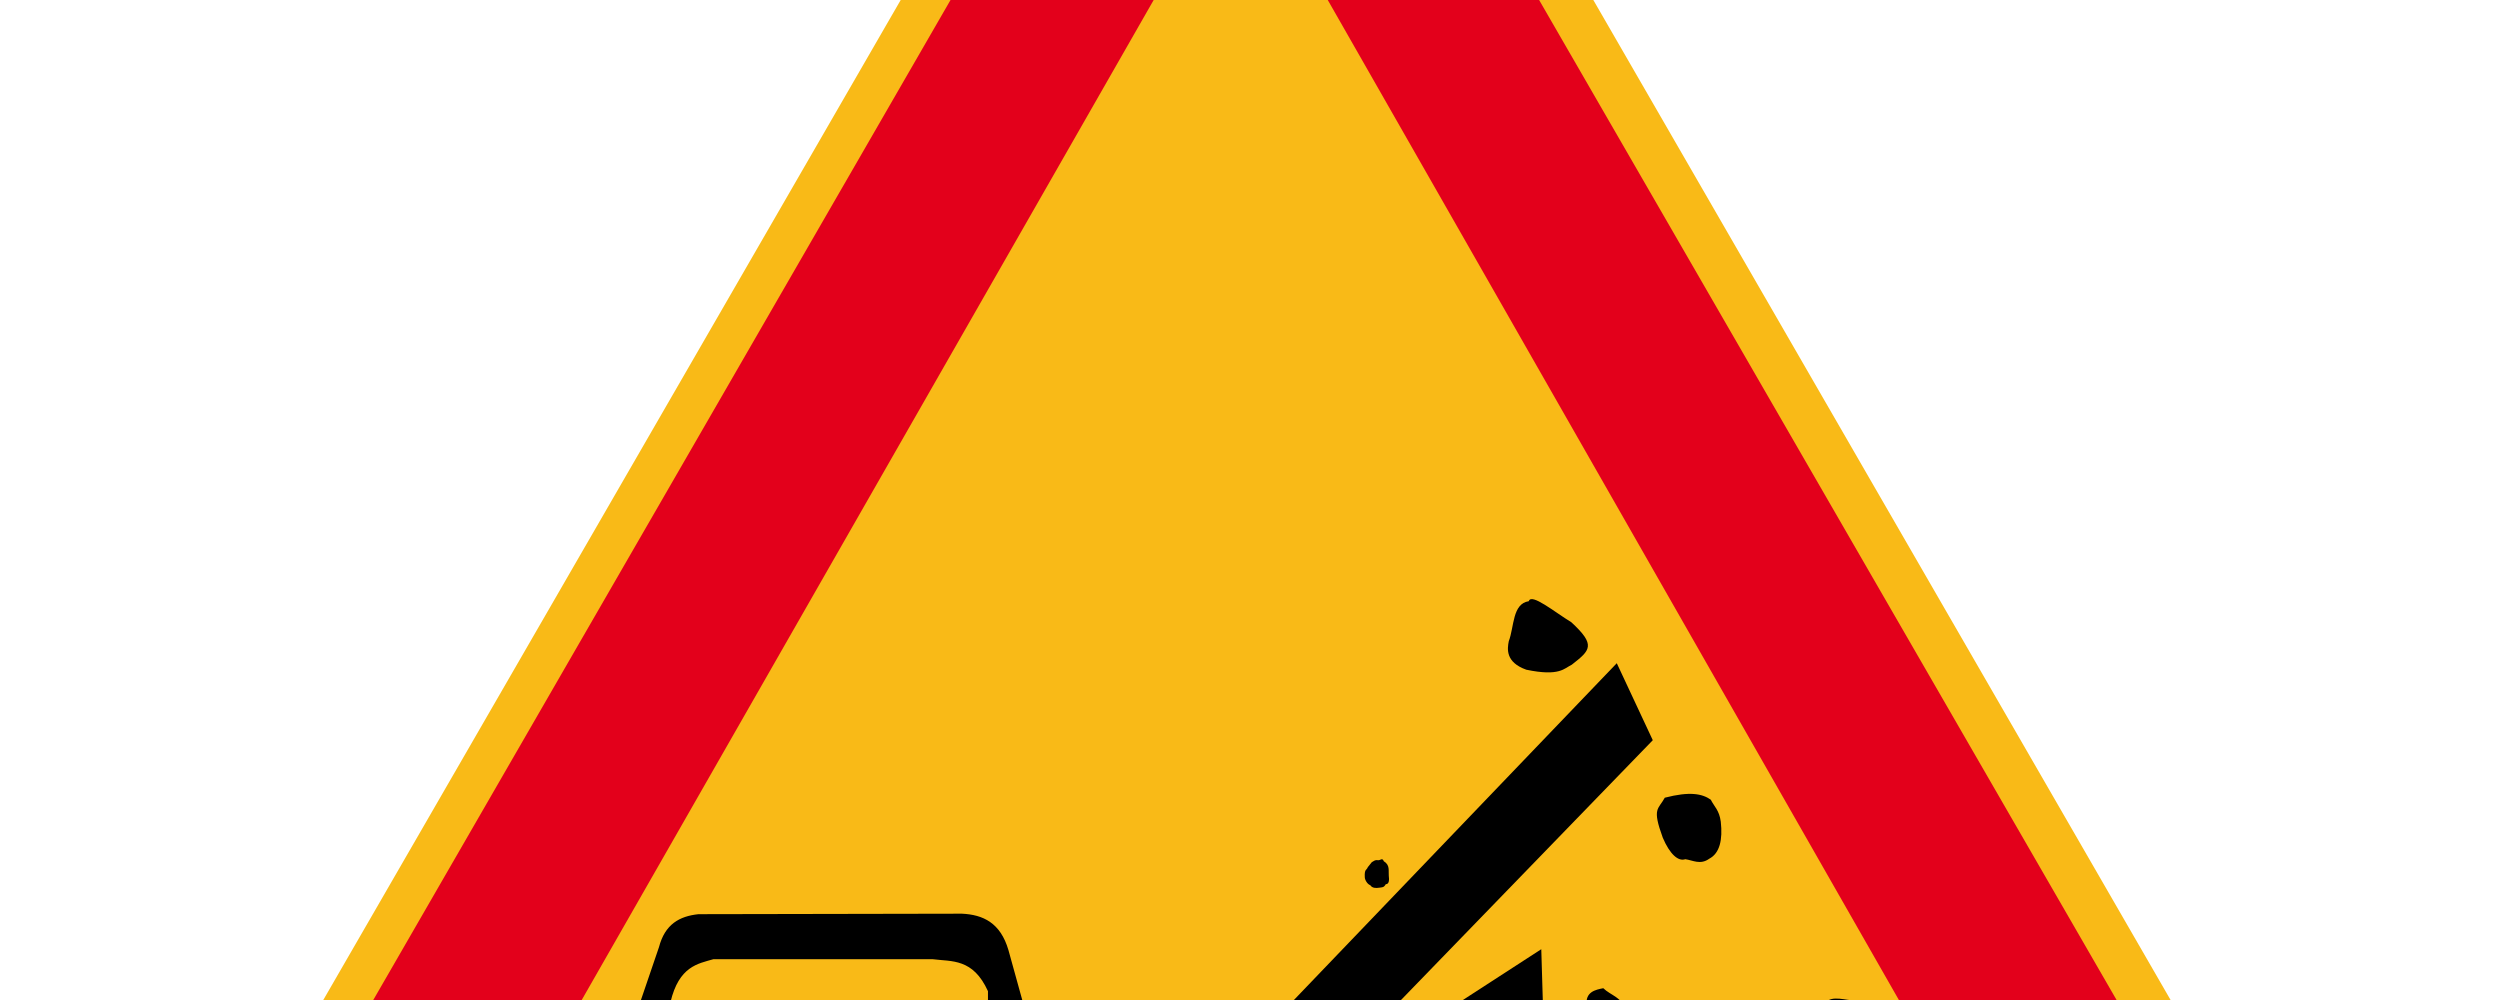
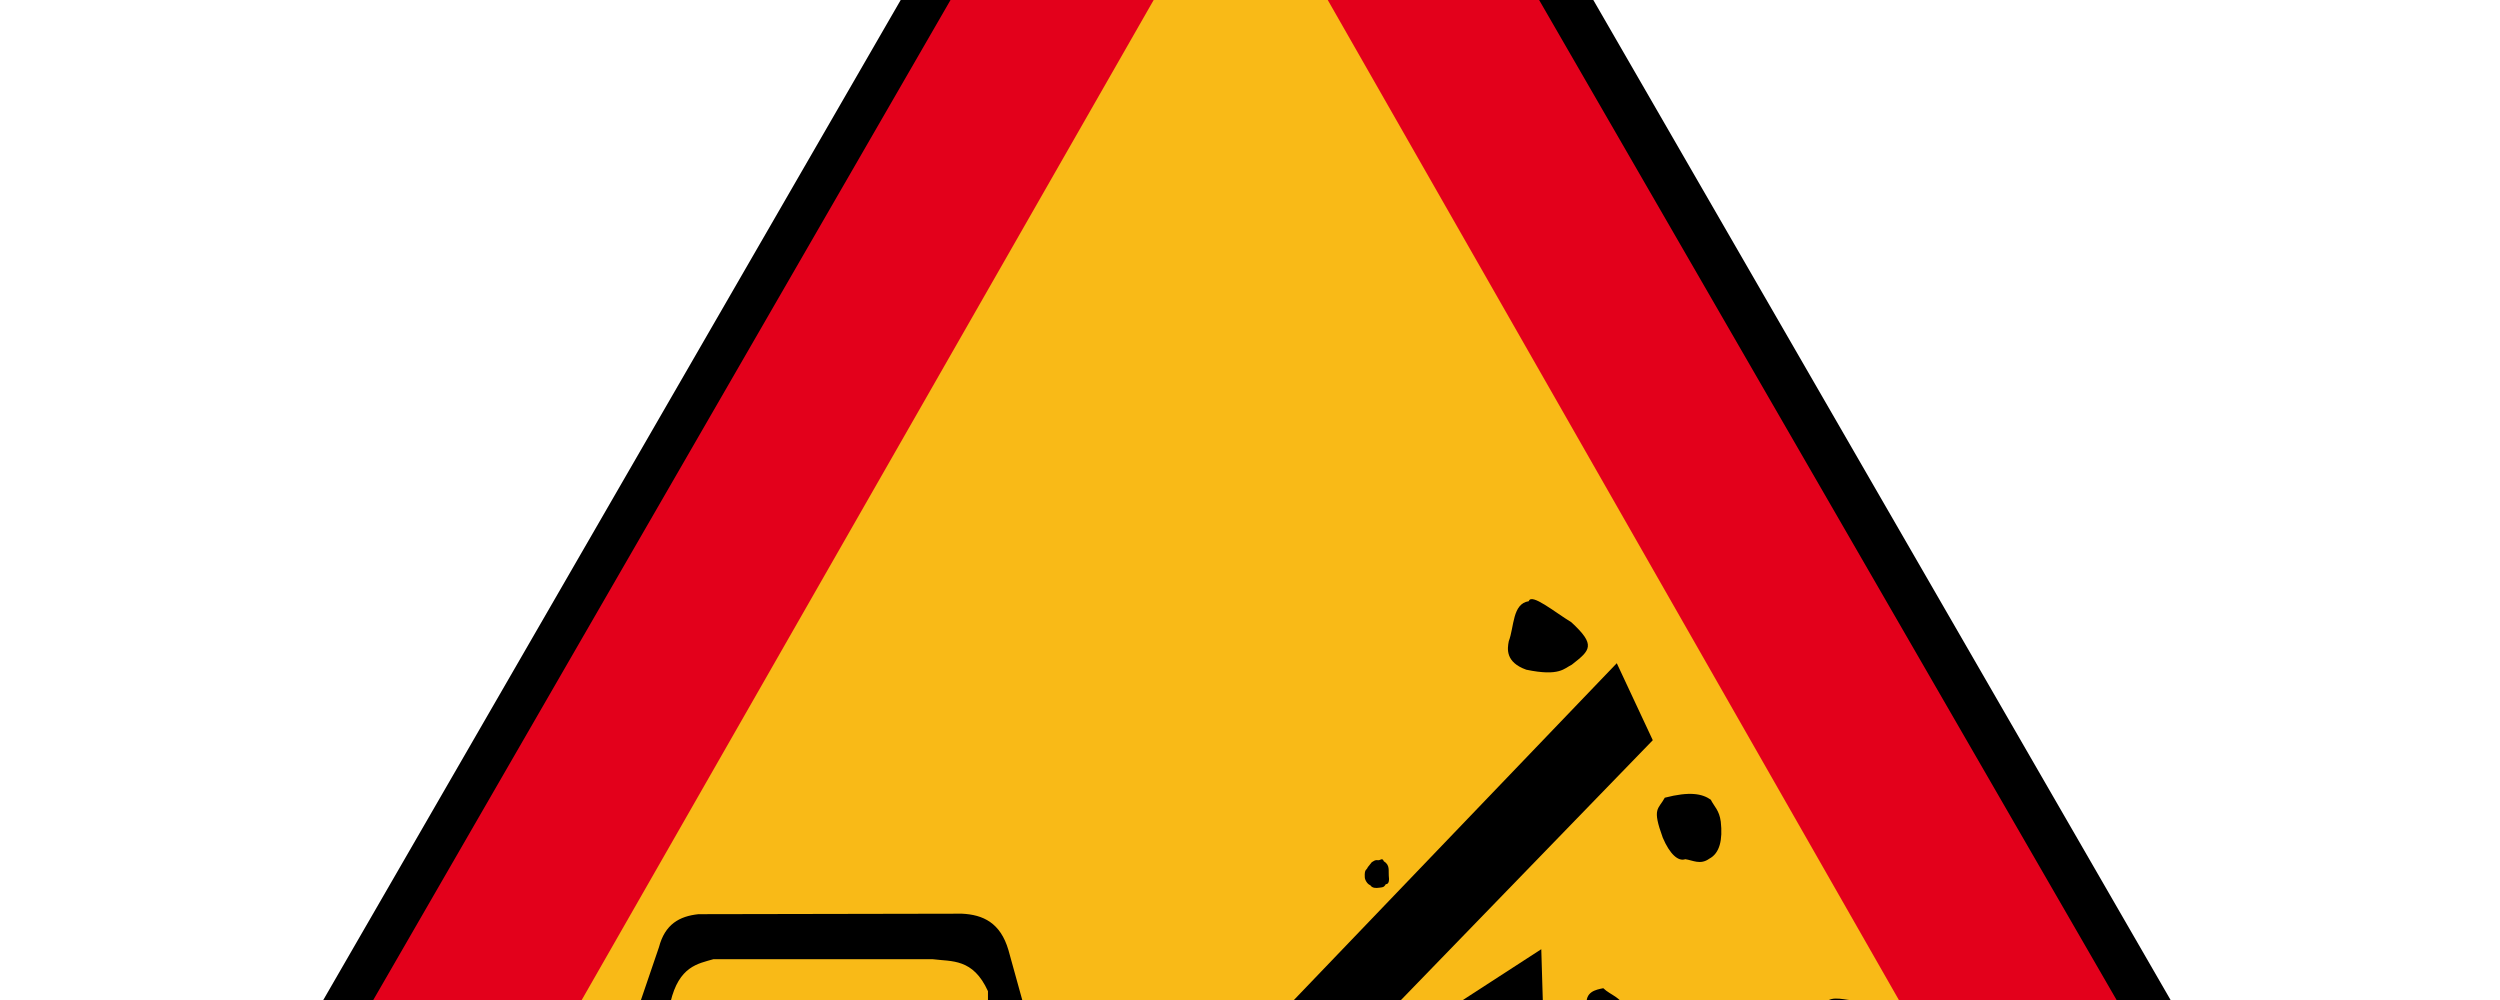
<svg xmlns="http://www.w3.org/2000/svg" version="1.1" id="svg2" x="0px" y="0px" viewBox="0 100 500 200" style="enable-background:new 0 0 498.3 435.4;" xml:space="preserve">
  <style type="text/css">
	.st0{fill:#F9BA17;}
	.st1{fill:#E3001B;}
</style>
  <g id="layer1" transform="translate(-0.7500002,-113.814)">
</g>
  <g id="g3917" transform="translate(-31.17507,-37.07653)">
    <g id="g3006">
-       <path id="path2988" class="st0" d="M49.9,472.5    c-14.2-0.5-23.4-13.7-16.1-28L262,49.3c10.5-15.9,26.2-16.1,36.3-1.5l228.2,395.3c7.7,14.8-0.1,27.1-16.8,29.1L49.9,472.5z" />
-       <g id="g3895" transform="translate(0.2312726,0.4167936)">
+       <path id="path2988" class="st0" d="M49.9,472.5    c-14.2-0.5-23.4-13.7-16.1-28L262,49.3c10.5-15.9,26.2-16.1,36.3-1.5l228.2,395.3c7.7,14.8-0.1,27.1-16.8,29.1L49.9,472.5z" style="fill: #000000; stroke-width: 0px;" />/&gt;
+ 		<g id="g3895" transform="translate(0.2312726,0.4167936)">
        <path id="path3760" class="st1" d="M48,462.7     c-7.9-2.4-9-7.3-7.6-13.1l229-396.7c10-12.6,15.6-6.8,21,0l228.1,395c2.3,7,2.2,13.1-8.6,14.9L48,462.7z" />
        <g id="g3875">
          <path id="path3764" class="st0" d="M94.3,429.3l184.8-323.1      l184.3,322.7L94.3,429.3z" />
          <g id="g3857">
            <path id="path3768" d="M118.4,400.7l-4.1,10.5h319.9l-4.3-10.4L118.4,400.7z" />
            <g id="g3841">
              <g id="g3800" transform="translate(1.137086,-0.8038652)">
                <path id="path3788" d="M154.4,399.9v-19.3         c-2.3-1.4-5.6-0.1-6-6v-20.9c0.3-5.1,2.6-4.9,4.4-5.4l1.6-0.3l7.2-21.1c1.2-4.6,4.1-6.2,7.9-6.6l52.7-0.1         c4.2,0.2,7.7,1.8,9.3,7.3l5.4,19.5c0.3,0.8,0.7,1.3,1.3,1.5c2.1,0.1,4.4-0.3,5.2,2.5l-0.2,21.8c0.2,7.2-3.5,6.4-6.7,6.7V401         h-11.7v-20.5h-57.5V401h-13L154.4,399.9z" />
                <path id="path3792" class="st0" d="M164.3,349h63.1v-13.3         c-3-6.6-7.2-5.9-11.1-6.4h-43.8c-3.1,0.9-6.9,1.4-8.6,8.6V349h0.4" />
              </g>
              <g id="g3829">
                <path id="path3772" d="M242.9,385.5l111.4-116.2         l7.2,15.4l-65.9,68c-0.1,0.8-0.4,1.8,1,1.4l42.6-27.6l0.5,16.8l-52.7,32.4c-2,2-3.8,3.9,0.8,3l43.9-16.1l2.9,10.1l71-14.2         l4.4,14.4l-102.3,14.2l-64.9,11.4L242.9,385.5z" />
                <path id="path3816" d="M366,344.3c1.3-3.7,3.9-5.8,7.1-6.3         c2.9-0.6,3.4,3.5,3.8,4c0.1,0.9,0.7,1,0.2,2.8c-0.6,1.2,0,2.5-2.4,3.6c-2.4,0.6-4,1-5.9-0.6C367.6,347,365.6,347.4,366,344.3         L366,344.3z" />
                <g id="g3820">
                  <path id="path3804" d="M307.7,308.9          c1.3,0.8,0.9,1.9,1,2.9c0.1,0.8,0.1,1.7-0.6,1.7c-0.4,0.7-0.7,0.6-1.3,0.7c-0.7,0.1-1.4,0.1-1.8-0.5          c-0.6-0.2-1.1-1.1-1.1-1.6c-0.1-1.7,0.4-1.4,0.6-2l0.8-1c0.4-0.2,0.6-0.5,1.2-0.4C307,308.8,307.4,308.1,307.7,308.9z" />
                  <path id="path3806" d="M336.7,256.9c0.5-1.7,5.2,2.2,8.5,4.2          c5,4.6,3.8,5.6,0.1,8.5c-1.5,0.7-2.4,2.4-9.1,1c-4.2-1.5-3.8-4.2-3.5-5.7C333.8,262,333.4,257.4,336.7,256.9L336.7,256.9z" />
                  <path id="path3808" d="M363.9,296.2c5-1.3,7.5-0.8,9.2,0.4          c0.7,1.4,1.7,2.1,2,4.4c0.4,3.6-0.2,6.3-2.3,7.4c-1.8,1.3-3.3,0.3-4.8,0.1c-1.4,0.5-3.1-1-4.5-4.3          C361.3,298.2,362.6,298.6,363.9,296.2L363.9,296.2z" />
                  <path id="path3810" d="M419.8,387.2c0.6-1.3,1.3-3.2,2-6.4          c-1.6-1-3.7-3.1-5.9-2.1c-1.9,0.4-3.6,0.6-2.8,3.1c-0.7-0.4,0.2,1.9,0.2,2.5c0.1,0.7-0.1,2.2,1.2,2.5          C416,387.3,417.8,387.1,419.8,387.2z" />
                  <path id="path3812" d="M351.6,334.3c1.4,1.4,4.1,2,4.1,4.2          c0.2,2.2-2.3,4.5-4.4,6.7c-2.4,1.1-2.1,1-2.8,0.1c-1.9-0.4-1.4-6.7-0.2-7.5C347.9,335,350.1,334.6,351.6,334.3z" />
                  <path id="path3814" d="M342.2,353.1          c2.1-4.1,5.1-3.2,7.3-4.3c1.4-1.2,2.7,1.8,3.5,3.4l-0.4,3.2c0.2,2.8-1.2,3.4-2.3,4.1c-0.8,0.3-3.3,0.8-4-0.1          c-1.1-1.2-5.6-0.3-4.6-4.7L342.2,353.1z" />
                  <path id="path3818" d="M394.7,341.3l1.3-4          c1.2-1.8,4.5-0.4,5.8-0.6c1-0.1,2.3,0.8,2.4,4l-0.7,3.2c0.4,4-4.1,2.4-6.7,1.1C395.5,344.5,394.5,343.3,394.7,341.3z" />
                </g>
              </g>
            </g>
          </g>
        </g>
      </g>
    </g>
  </g>
</svg>
